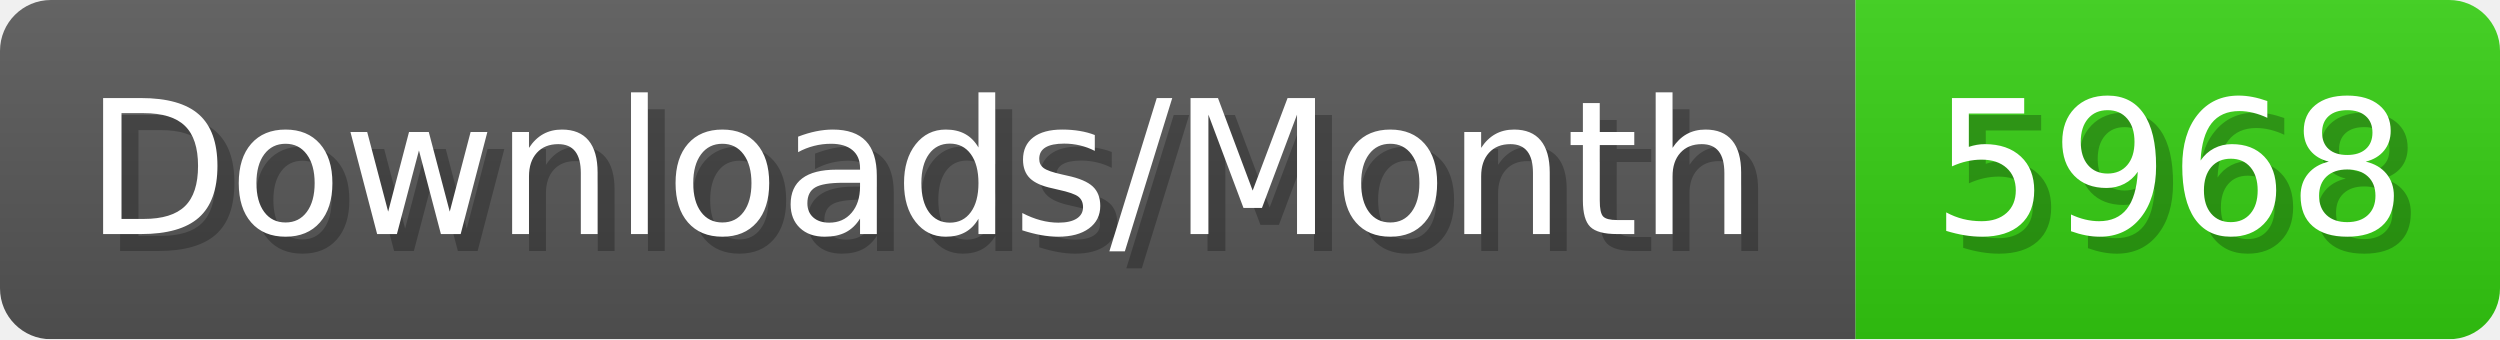
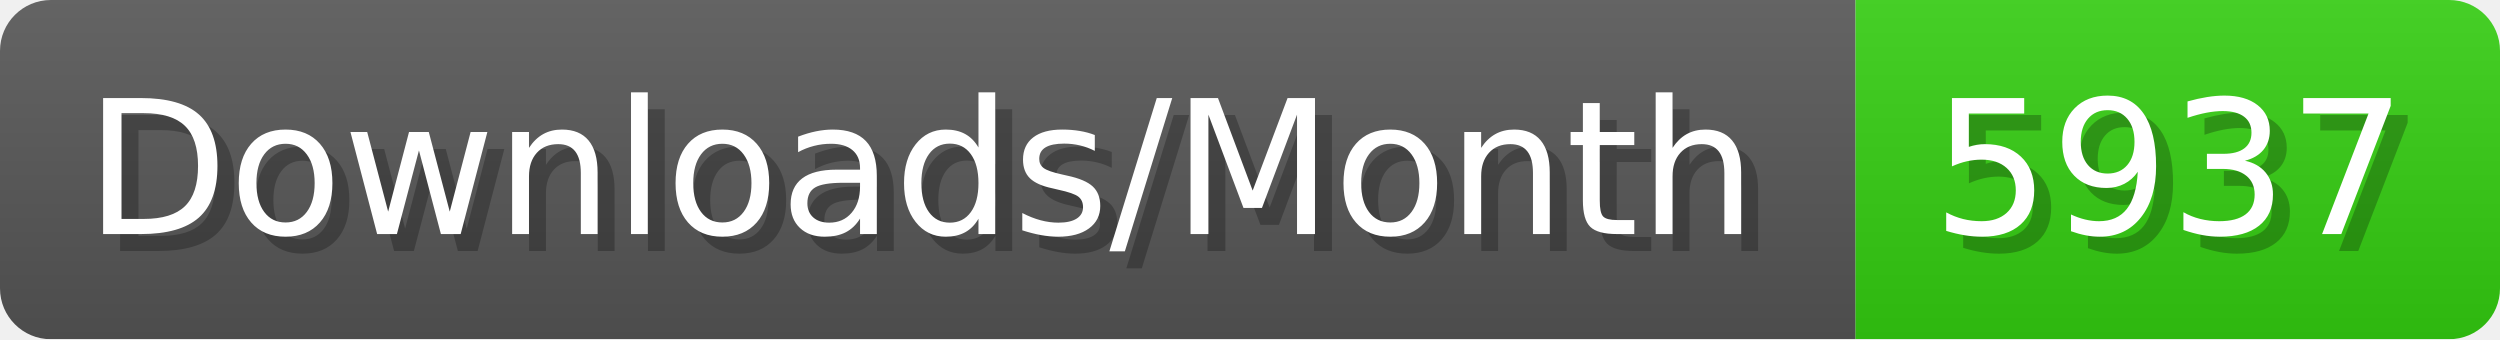
- <svg xmlns="http://www.w3.org/2000/svg" width="147.4" height="20" viewBox="0 0 1474 200" role="img" aria-label="Downloads/Month: 5968">
+ <svg xmlns="http://www.w3.org/2000/svg" width="147.4" height="20" viewBox="0 0 1474 200" role="img" aria-label="Downloads/Month: 5937">
  <linearGradient id="YlXUI" x2="0" y2="100%">
    <stop offset="0" stop-opacity=".1" stop-color="#EEE" />
    <stop offset="1" stop-opacity=".1" />
  </linearGradient>
  <mask id="JHhop">
    <rect width="1474" height="200" rx="30" fill="#FFF" />
  </mask>
  <g mask="url(#JHhop)">
    <rect width="1094" height="200" fill="#555" />
    <rect width="380" height="200" fill="#3C1" x="1094" />
    <rect width="1474" height="200" fill="url(#YlXUI)" />
  </g>
  <g aria-hidden="true" fill="#fff" text-anchor="start" font-family="Verdana,DejaVu Sans,sans-serif" font-size="110">
    <text x="60" y="148" textLength="994" fill="#000" opacity="0.25">Downloads/Month</text>
    <text x="50" y="138" textLength="994">Downloads/Month</text>
-     <text x="1149" y="148" textLength="280" fill="#000" opacity="0.25">5968</text>
-     <text x="1139" y="138" textLength="280">5968</text>
+     <text x="1149" y="148" textLength="280" fill="#000" opacity="0.25">5937</text>
+     <text x="1139" y="138" textLength="280">5937</text>
  </g>
</svg>
